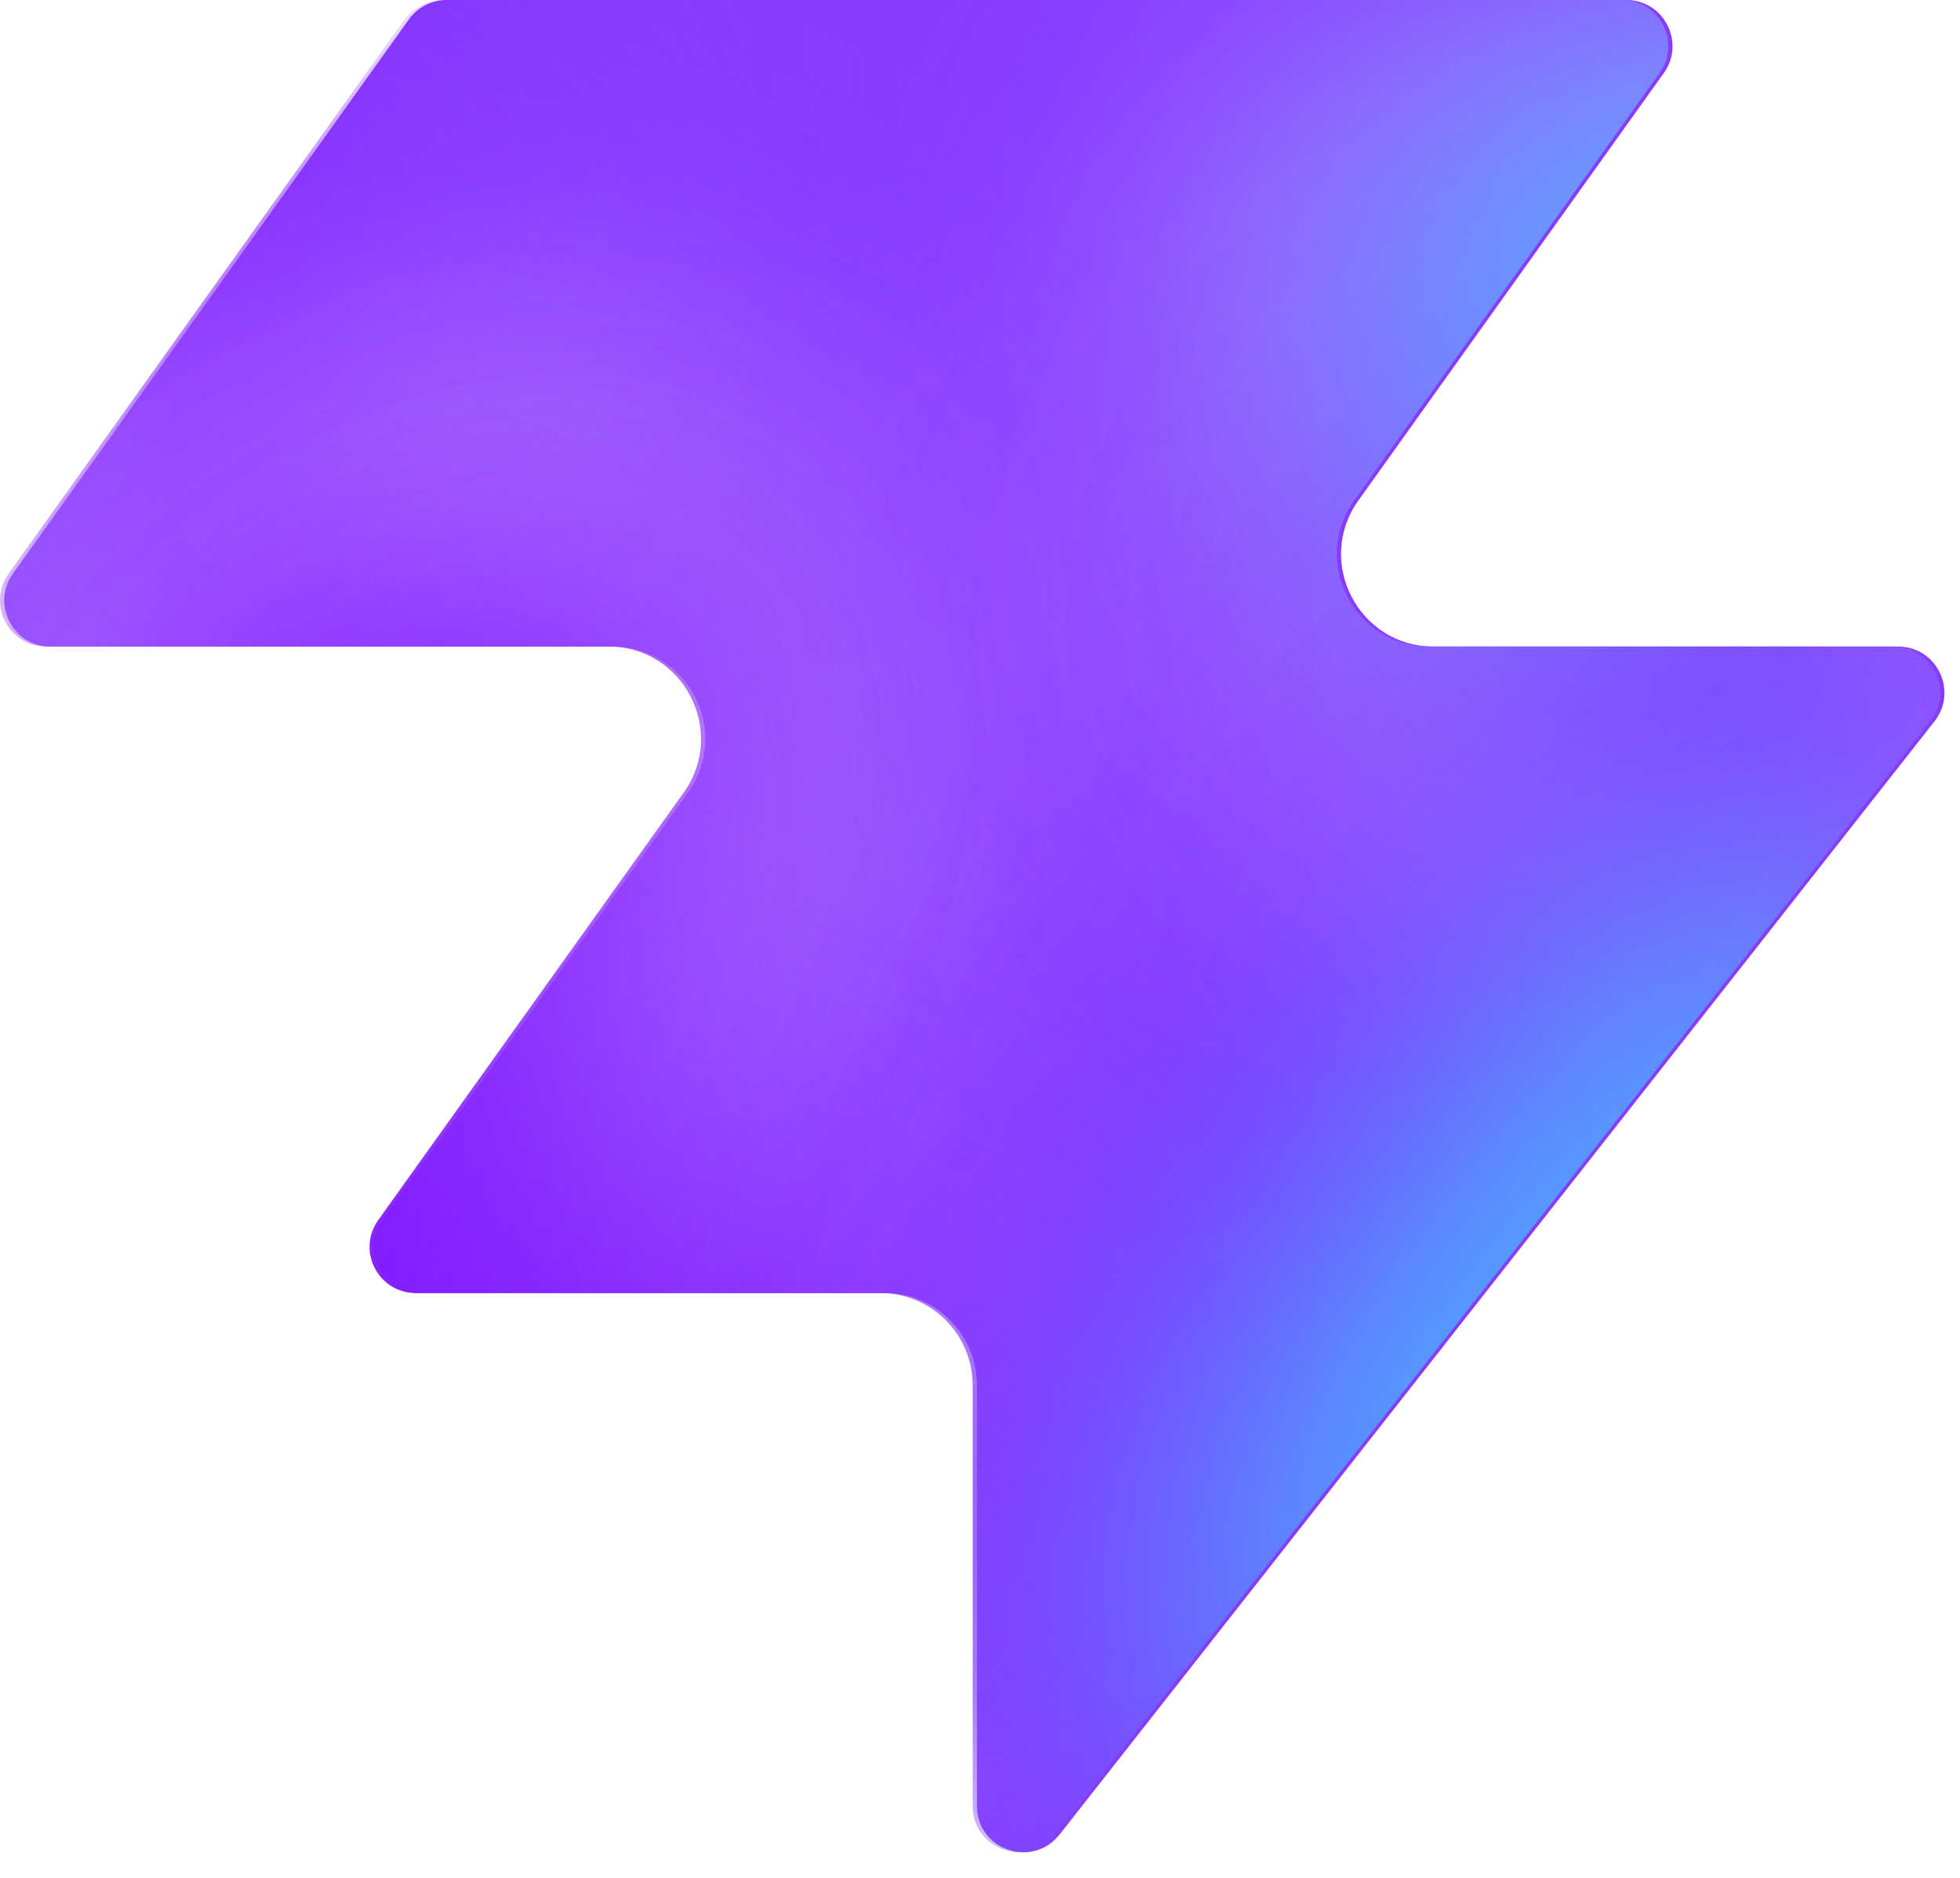
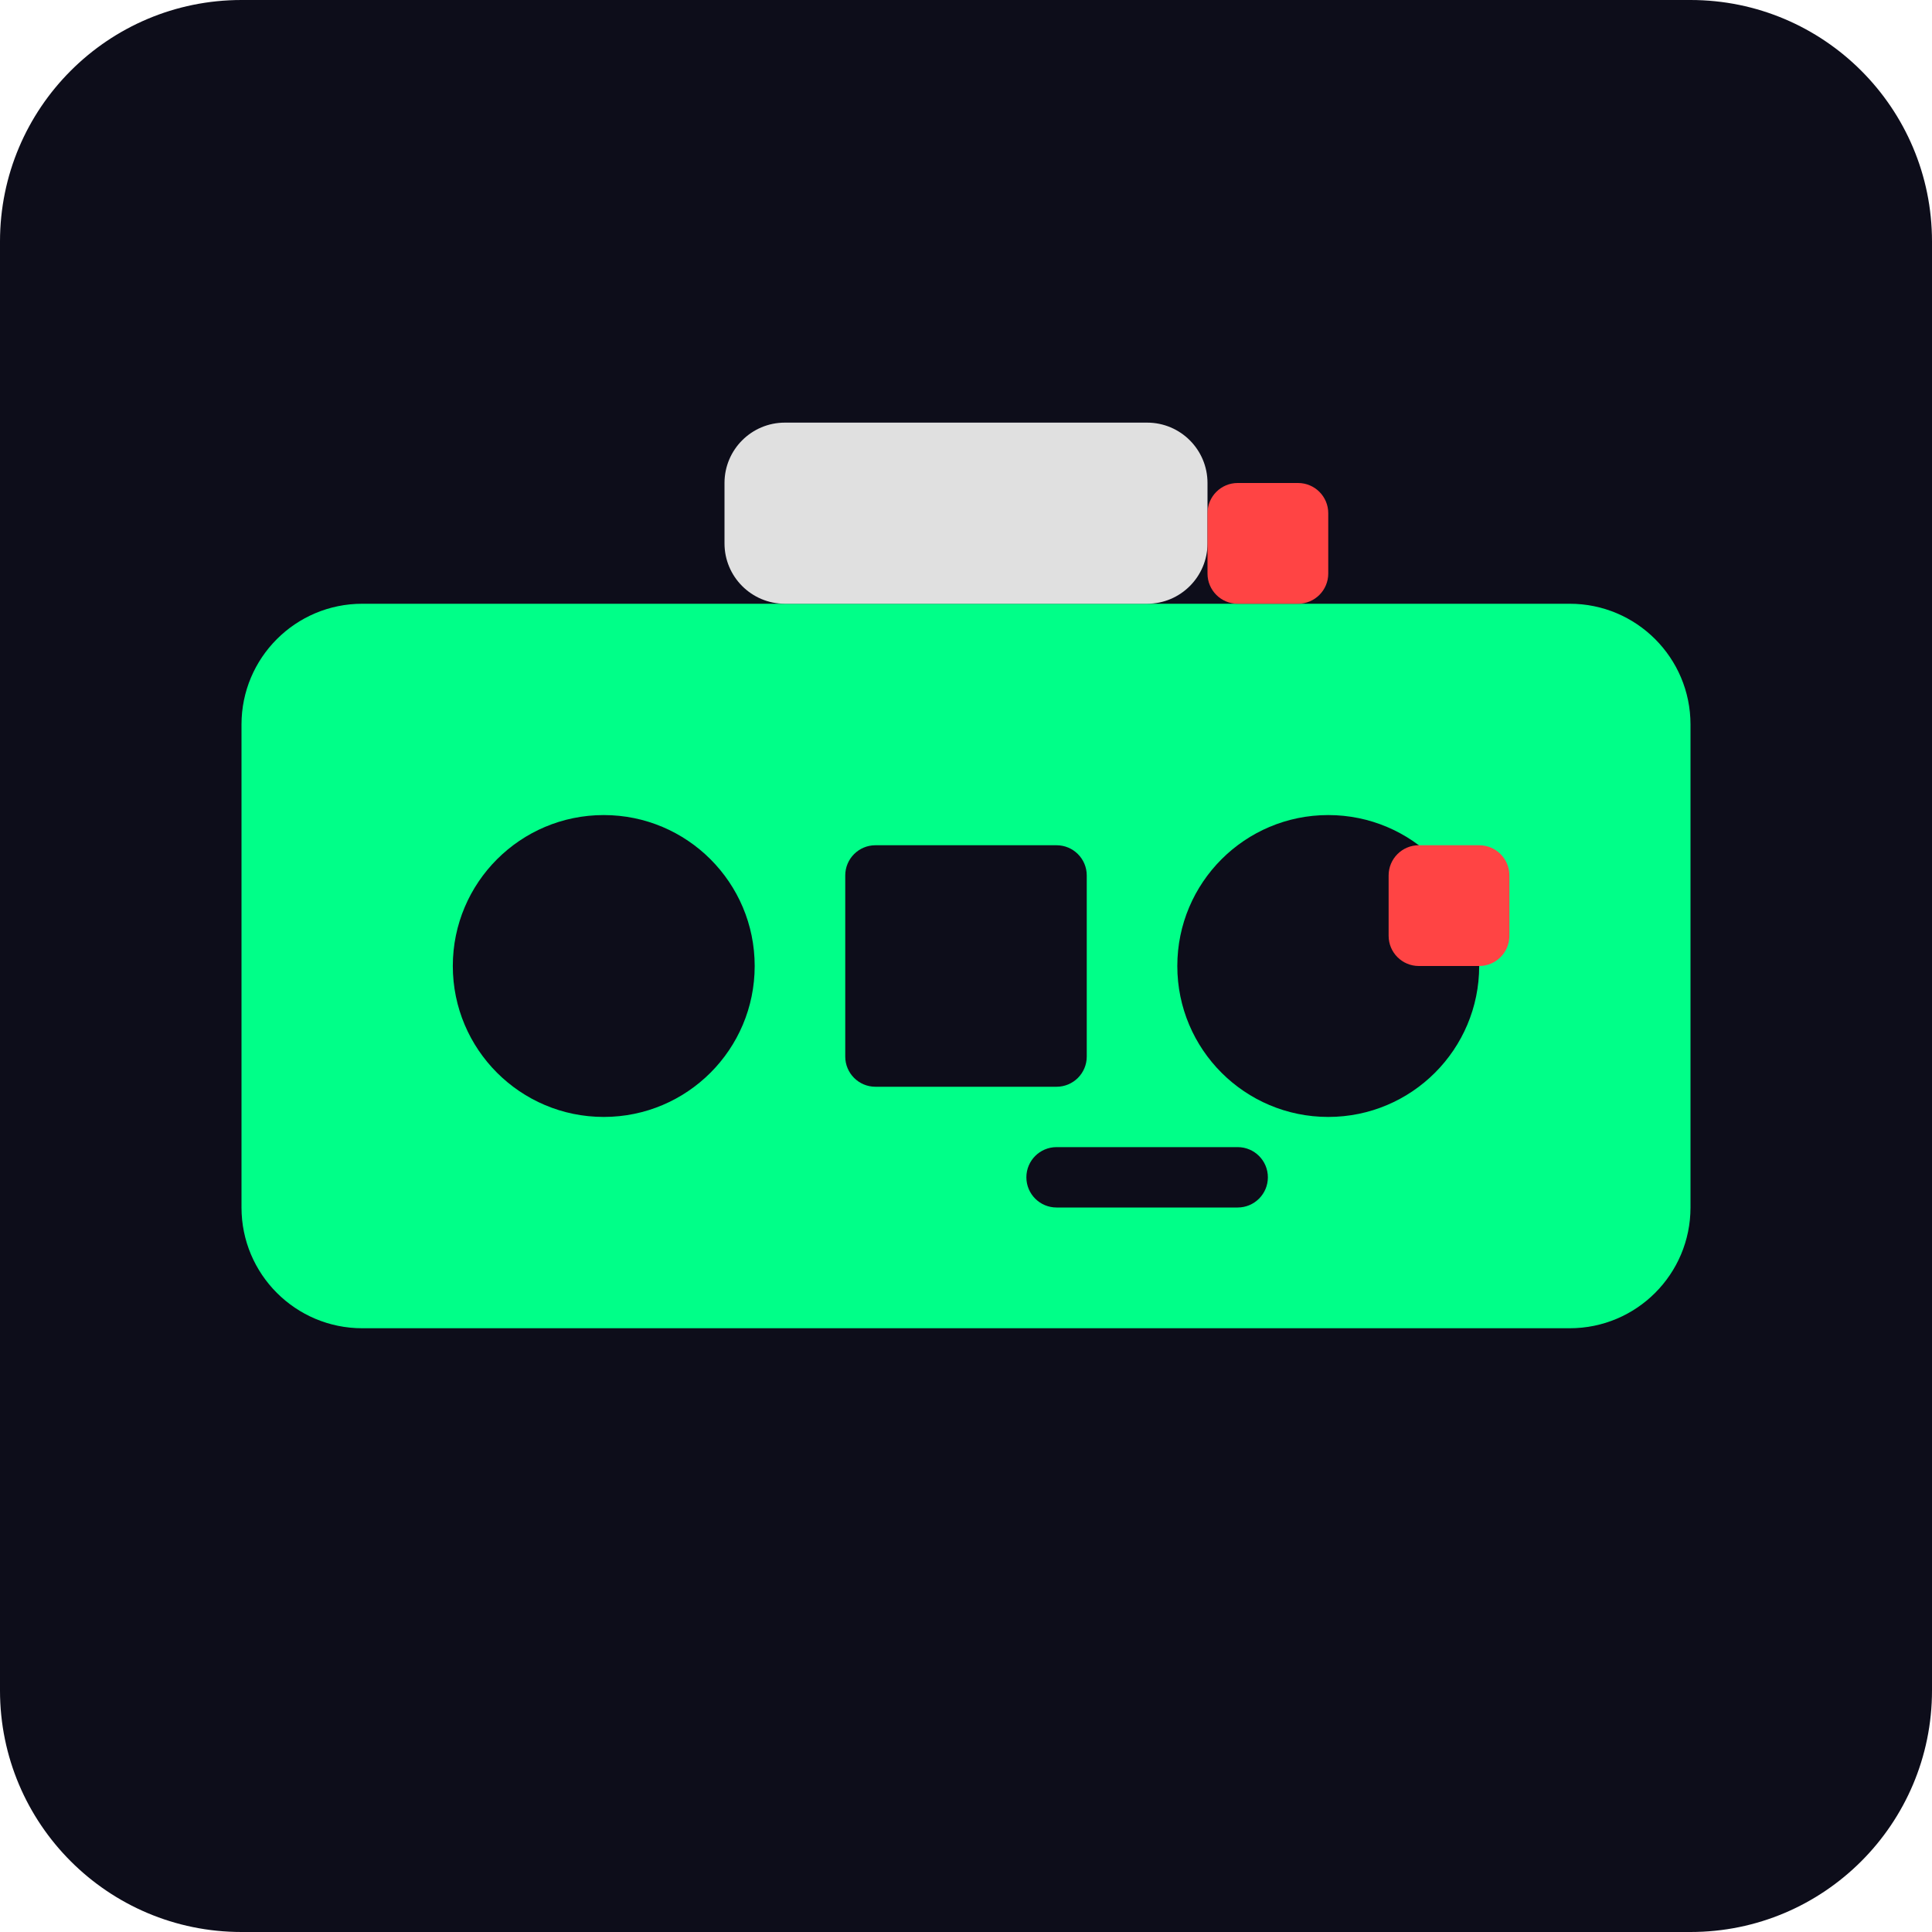
- <svg xmlns="http://www.w3.org/2000/svg" width="48" height="46" fill="none" viewBox="0 0 48 46">
-   <path fill="#863bff" d="M25.946 44.938c-.664.845-2.021.375-2.021-.698V33.937a2.26 2.26 0 0 0-2.262-2.262H10.287c-.92 0-1.456-1.04-.92-1.788l7.48-10.471c1.07-1.497 0-3.578-1.842-3.578H1.237c-.92 0-1.456-1.04-.92-1.788L10.013.474c.214-.297.556-.474.92-.474h28.894c.92 0 1.456 1.04.92 1.788l-7.48 10.471c-1.07 1.498 0 3.579 1.842 3.579h11.377c.943 0 1.473 1.088.89 1.83L25.947 44.94z" style="fill:#863bff;fill:color(display-p3 .525 .23 1);fill-opacity:1" />
-   <mask id="a" width="48" height="46" x="0" y="0" maskUnits="userSpaceOnUse" style="mask-type:alpha">
-     <path fill="#000" d="M25.842 44.938c-.664.844-2.021.375-2.021-.698V33.937a2.26 2.26 0 0 0-2.262-2.262H10.183c-.92 0-1.456-1.04-.92-1.788l7.48-10.471c1.07-1.498 0-3.579-1.842-3.579H1.133c-.92 0-1.456-1.04-.92-1.787L9.91.473c.214-.297.556-.474.92-.474h28.894c.92 0 1.456 1.04.92 1.788l-7.48 10.471c-1.07 1.498 0 3.578 1.842 3.578h11.377c.943 0 1.473 1.088.89 1.832L25.843 44.94z" style="fill:#000;fill-opacity:1" />
-   </mask>
-   <g mask="url(#a)">
-     <g filter="url(#b)">
-       <ellipse cx="5.508" cy="14.704" fill="#ede6ff" rx="5.508" ry="14.704" style="fill:#ede6ff;fill:color(display-p3 .927 .903 1);fill-opacity:1" transform="matrix(.00324 1 1 -.00324 -4.47 31.516)" />
-     </g>
-     <g filter="url(#c)">
-       <ellipse cx="10.399" cy="29.851" fill="#ede6ff" rx="10.399" ry="29.851" style="fill:#ede6ff;fill:color(display-p3 .927 .903 1);fill-opacity:1" transform="matrix(.00324 1 1 -.00324 -39.328 7.883)" />
-     </g>
-     <g filter="url(#d)">
-       <ellipse cx="5.508" cy="30.487" fill="#7e14ff" rx="5.508" ry="30.487" style="fill:#7e14ff;fill:color(display-p3 .492 .077 1);fill-opacity:1" transform="rotate(89.814 -25.913 -14.639)scale(1 -1)" />
-     </g>
-     <g filter="url(#e)">
-       <ellipse cx="5.508" cy="30.599" fill="#7e14ff" rx="5.508" ry="30.599" style="fill:#7e14ff;fill:color(display-p3 .492 .077 1);fill-opacity:1" transform="rotate(89.814 -32.644 -3.334)scale(1 -1)" />
-     </g>
-     <g filter="url(#f)">
-       <ellipse cx="5.508" cy="30.599" fill="#7e14ff" rx="5.508" ry="30.599" style="fill:#7e14ff;fill:color(display-p3 .492 .077 1);fill-opacity:1" transform="matrix(.00324 1 1 -.00324 -34.34 30.47)" />
-     </g>
-     <g filter="url(#g)">
-       <ellipse cx="14.072" cy="22.078" fill="#ede6ff" rx="14.072" ry="22.078" style="fill:#ede6ff;fill:color(display-p3 .927 .903 1);fill-opacity:1" transform="rotate(93.35 24.506 48.493)scale(-1 1)" />
-     </g>
-     <g filter="url(#h)">
-       <ellipse cx="3.47" cy="21.501" fill="#7e14ff" rx="3.47" ry="21.501" style="fill:#7e14ff;fill:color(display-p3 .492 .077 1);fill-opacity:1" transform="rotate(89.009 28.708 47.59)scale(-1 1)" />
-     </g>
-     <g filter="url(#i)">
-       <ellipse cx="3.47" cy="21.501" fill="#7e14ff" rx="3.47" ry="21.501" style="fill:#7e14ff;fill:color(display-p3 .492 .077 1);fill-opacity:1" transform="rotate(89.009 28.708 47.59)scale(-1 1)" />
-     </g>
-     <g filter="url(#j)">
-       <ellipse cx=".387" cy="8.972" fill="#7e14ff" rx="4.407" ry="29.108" style="fill:#7e14ff;fill:color(display-p3 .492 .077 1);fill-opacity:1" transform="rotate(39.51 .387 8.972)" />
-     </g>
-     <g filter="url(#k)">
-       <ellipse cx="47.523" cy="-6.092" fill="#7e14ff" rx="4.407" ry="29.108" style="fill:#7e14ff;fill:color(display-p3 .492 .077 1);fill-opacity:1" transform="rotate(37.892 47.523 -6.092)" />
-     </g>
-     <g filter="url(#l)">
-       <ellipse cx="41.412" cy="6.333" fill="#47bfff" rx="5.971" ry="9.665" style="fill:#47bfff;fill:color(display-p3 .28 .748 1);fill-opacity:1" transform="rotate(37.892 41.412 6.333)" />
-     </g>
-     <g filter="url(#m)">
-       <ellipse cx="-1.879" cy="38.332" fill="#7e14ff" rx="4.407" ry="29.108" style="fill:#7e14ff;fill:color(display-p3 .492 .077 1);fill-opacity:1" transform="rotate(37.892 -1.88 38.332)" />
-     </g>
-     <g filter="url(#n)">
-       <ellipse cx="-1.879" cy="38.332" fill="#7e14ff" rx="4.407" ry="29.108" style="fill:#7e14ff;fill:color(display-p3 .492 .077 1);fill-opacity:1" transform="rotate(37.892 -1.88 38.332)" />
-     </g>
-     <g filter="url(#o)">
-       <ellipse cx="35.651" cy="29.907" fill="#7e14ff" rx="4.407" ry="29.108" style="fill:#7e14ff;fill:color(display-p3 .492 .077 1);fill-opacity:1" transform="rotate(37.892 35.651 29.907)" />
-     </g>
-     <g filter="url(#p)">
-       <ellipse cx="38.418" cy="32.4" fill="#47bfff" rx="5.971" ry="15.297" style="fill:#47bfff;fill:color(display-p3 .28 .748 1);fill-opacity:1" transform="rotate(37.892 38.418 32.4)" />
-     </g>
-   </g>
-   <defs>
-     <filter id="b" width="60.045" height="41.654" x="-19.77" y="16.149" color-interpolation-filters="sRGB" filterUnits="userSpaceOnUse">
-       <feFlood flood-opacity="0" result="BackgroundImageFix" />
-       <feBlend in="SourceGraphic" in2="BackgroundImageFix" result="shape" />
-       <feGaussianBlur result="effect1_foregroundBlur_2002_17158" stdDeviation="7.659" />
-     </filter>
-     <filter id="c" width="90.34" height="51.437" x="-54.613" y="-7.533" color-interpolation-filters="sRGB" filterUnits="userSpaceOnUse">
-       <feFlood flood-opacity="0" result="BackgroundImageFix" />
-       <feBlend in="SourceGraphic" in2="BackgroundImageFix" result="shape" />
-       <feGaussianBlur result="effect1_foregroundBlur_2002_17158" stdDeviation="7.659" />
-     </filter>
-     <filter id="d" width="79.355" height="29.4" x="-49.64" y="2.03" color-interpolation-filters="sRGB" filterUnits="userSpaceOnUse">
-       <feFlood flood-opacity="0" result="BackgroundImageFix" />
-       <feBlend in="SourceGraphic" in2="BackgroundImageFix" result="shape" />
-       <feGaussianBlur result="effect1_foregroundBlur_2002_17158" stdDeviation="4.596" />
-     </filter>
-     <filter id="e" width="79.579" height="29.4" x="-45.045" y="20.029" color-interpolation-filters="sRGB" filterUnits="userSpaceOnUse">
-       <feFlood flood-opacity="0" result="BackgroundImageFix" />
-       <feBlend in="SourceGraphic" in2="BackgroundImageFix" result="shape" />
-       <feGaussianBlur result="effect1_foregroundBlur_2002_17158" stdDeviation="4.596" />
-     </filter>
-     <filter id="f" width="79.579" height="29.4" x="-43.513" y="21.178" color-interpolation-filters="sRGB" filterUnits="userSpaceOnUse">
-       <feFlood flood-opacity="0" result="BackgroundImageFix" />
-       <feBlend in="SourceGraphic" in2="BackgroundImageFix" result="shape" />
-       <feGaussianBlur result="effect1_foregroundBlur_2002_17158" stdDeviation="4.596" />
-     </filter>
-     <filter id="g" width="74.749" height="58.852" x="15.756" y="-17.901" color-interpolation-filters="sRGB" filterUnits="userSpaceOnUse">
-       <feFlood flood-opacity="0" result="BackgroundImageFix" />
-       <feBlend in="SourceGraphic" in2="BackgroundImageFix" result="shape" />
-       <feGaussianBlur result="effect1_foregroundBlur_2002_17158" stdDeviation="7.659" />
-     </filter>
-     <filter id="h" width="61.377" height="25.362" x="23.548" y="2.284" color-interpolation-filters="sRGB" filterUnits="userSpaceOnUse">
-       <feFlood flood-opacity="0" result="BackgroundImageFix" />
-       <feBlend in="SourceGraphic" in2="BackgroundImageFix" result="shape" />
-       <feGaussianBlur result="effect1_foregroundBlur_2002_17158" stdDeviation="4.596" />
-     </filter>
-     <filter id="i" width="61.377" height="25.362" x="23.548" y="2.284" color-interpolation-filters="sRGB" filterUnits="userSpaceOnUse">
-       <feFlood flood-opacity="0" result="BackgroundImageFix" />
-       <feBlend in="SourceGraphic" in2="BackgroundImageFix" result="shape" />
-       <feGaussianBlur result="effect1_foregroundBlur_2002_17158" stdDeviation="4.596" />
-     </filter>
-     <filter id="j" width="56.045" height="63.649" x="-27.636" y="-22.853" color-interpolation-filters="sRGB" filterUnits="userSpaceOnUse">
-       <feFlood flood-opacity="0" result="BackgroundImageFix" />
-       <feBlend in="SourceGraphic" in2="BackgroundImageFix" result="shape" />
-       <feGaussianBlur result="effect1_foregroundBlur_2002_17158" stdDeviation="4.596" />
-     </filter>
-     <filter id="k" width="54.814" height="64.646" x="20.116" y="-38.415" color-interpolation-filters="sRGB" filterUnits="userSpaceOnUse">
-       <feFlood flood-opacity="0" result="BackgroundImageFix" />
-       <feBlend in="SourceGraphic" in2="BackgroundImageFix" result="shape" />
-       <feGaussianBlur result="effect1_foregroundBlur_2002_17158" stdDeviation="4.596" />
-     </filter>
-     <filter id="l" width="33.541" height="35.313" x="24.641" y="-11.323" color-interpolation-filters="sRGB" filterUnits="userSpaceOnUse">
-       <feFlood flood-opacity="0" result="BackgroundImageFix" />
-       <feBlend in="SourceGraphic" in2="BackgroundImageFix" result="shape" />
-       <feGaussianBlur result="effect1_foregroundBlur_2002_17158" stdDeviation="4.596" />
-     </filter>
-     <filter id="m" width="54.814" height="64.646" x="-29.286" y="6.009" color-interpolation-filters="sRGB" filterUnits="userSpaceOnUse">
-       <feFlood flood-opacity="0" result="BackgroundImageFix" />
-       <feBlend in="SourceGraphic" in2="BackgroundImageFix" result="shape" />
-       <feGaussianBlur result="effect1_foregroundBlur_2002_17158" stdDeviation="4.596" />
-     </filter>
-     <filter id="n" width="54.814" height="64.646" x="-29.286" y="6.009" color-interpolation-filters="sRGB" filterUnits="userSpaceOnUse">
-       <feFlood flood-opacity="0" result="BackgroundImageFix" />
-       <feBlend in="SourceGraphic" in2="BackgroundImageFix" result="shape" />
-       <feGaussianBlur result="effect1_foregroundBlur_2002_17158" stdDeviation="4.596" />
-     </filter>
-     <filter id="o" width="54.814" height="64.646" x="8.244" y="-2.416" color-interpolation-filters="sRGB" filterUnits="userSpaceOnUse">
-       <feFlood flood-opacity="0" result="BackgroundImageFix" />
-       <feBlend in="SourceGraphic" in2="BackgroundImageFix" result="shape" />
-       <feGaussianBlur result="effect1_foregroundBlur_2002_17158" stdDeviation="4.596" />
-     </filter>
-     <filter id="p" width="39.409" height="43.623" x="18.713" y="10.588" color-interpolation-filters="sRGB" filterUnits="userSpaceOnUse">
-       <feFlood flood-opacity="0" result="BackgroundImageFix" />
-       <feBlend in="SourceGraphic" in2="BackgroundImageFix" result="shape" />
-       <feGaussianBlur result="effect1_foregroundBlur_2002_17158" stdDeviation="4.596" />
-     </filter>
-   </defs>
+ <svg xmlns="http://www.w3.org/2000/svg" viewBox="0 0 64 64">
+   <rect width="64" height="64" rx="8" fill="#0d0d1a" />
+   <rect x="8" y="20" width="48" height="24" rx="4" fill="#00ff88" />
+   <rect x="24" y="14" width="16" height="6" rx="2" fill="#e0e0e0" />
+   <circle cx="20" cy="32" r="5" fill="#0d0d1a" />
+   <circle cx="44" cy="32" r="5" fill="#0d0d1a" />
+   <rect x="28" y="28" width="8" height="8" rx="1" fill="#0d0d1a" />
+   <rect x="40" y="16" width="4" height="4" rx="1" fill="#ff4444" />
+   <rect x="46" y="28" width="4" height="4" rx="1" fill="#ff4444" />
+   <rect x="34" y="38" width="8" height="2" rx="1" fill="#0d0d1a" />
</svg>
